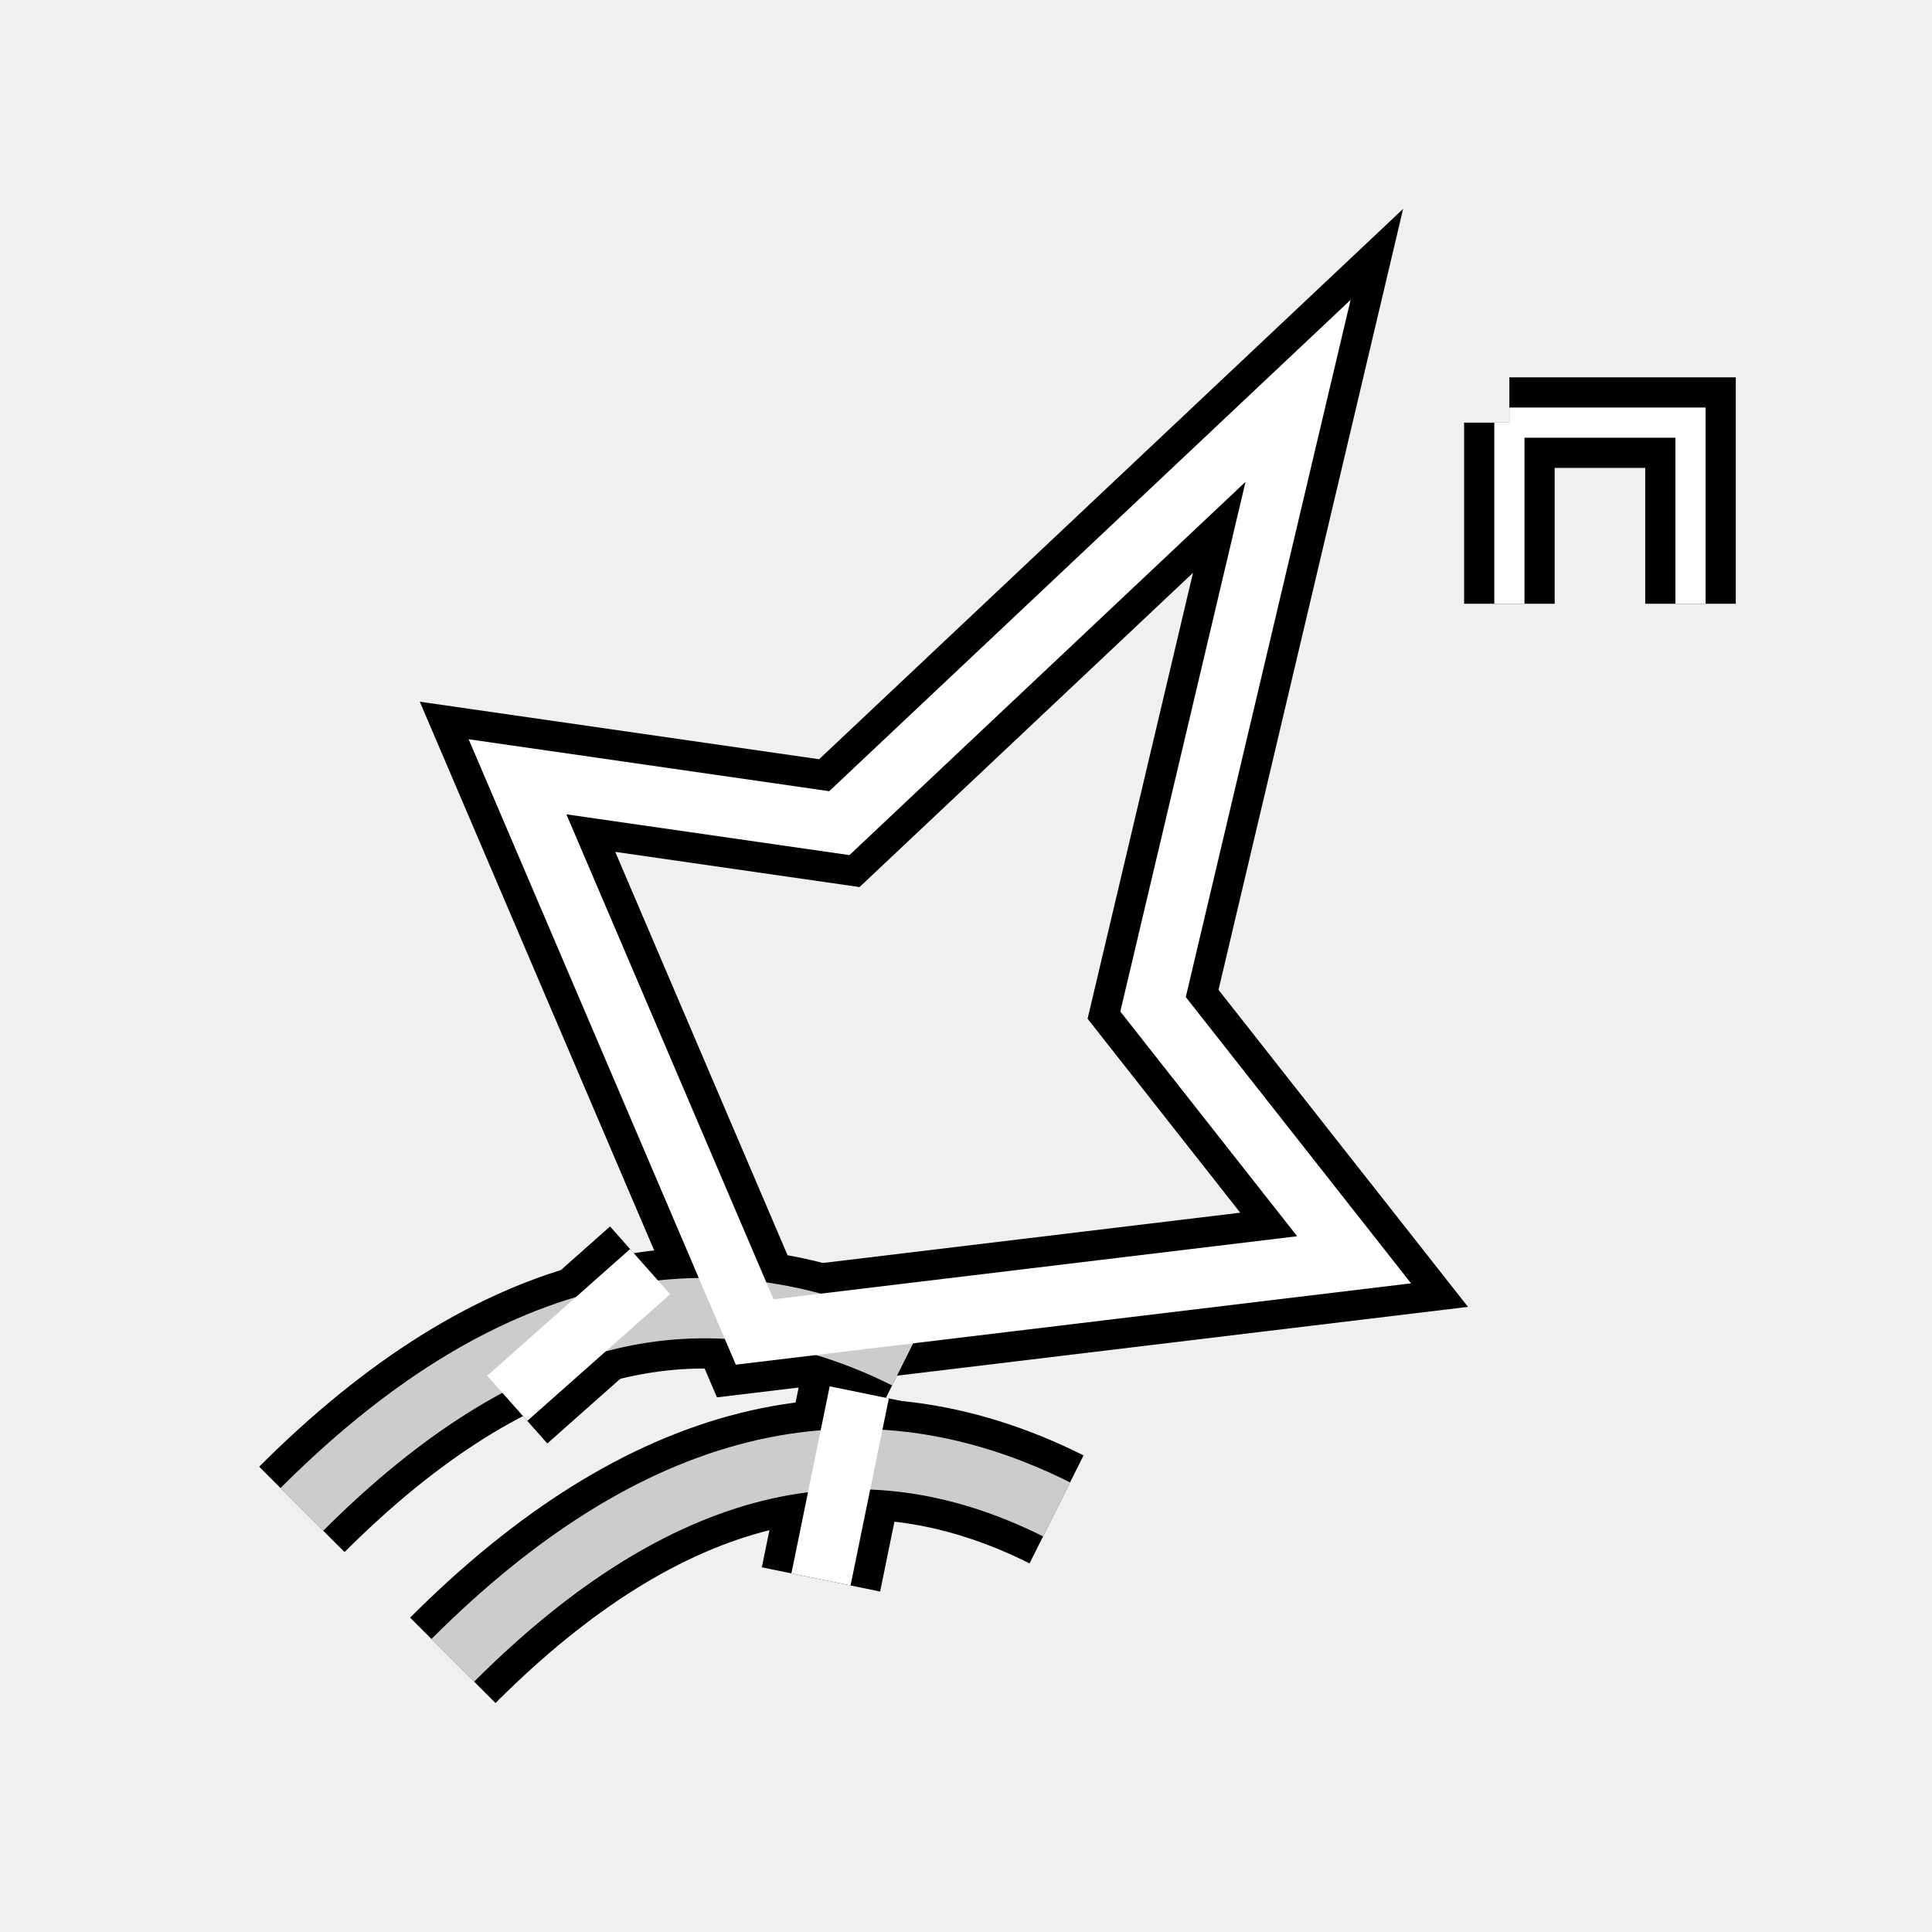
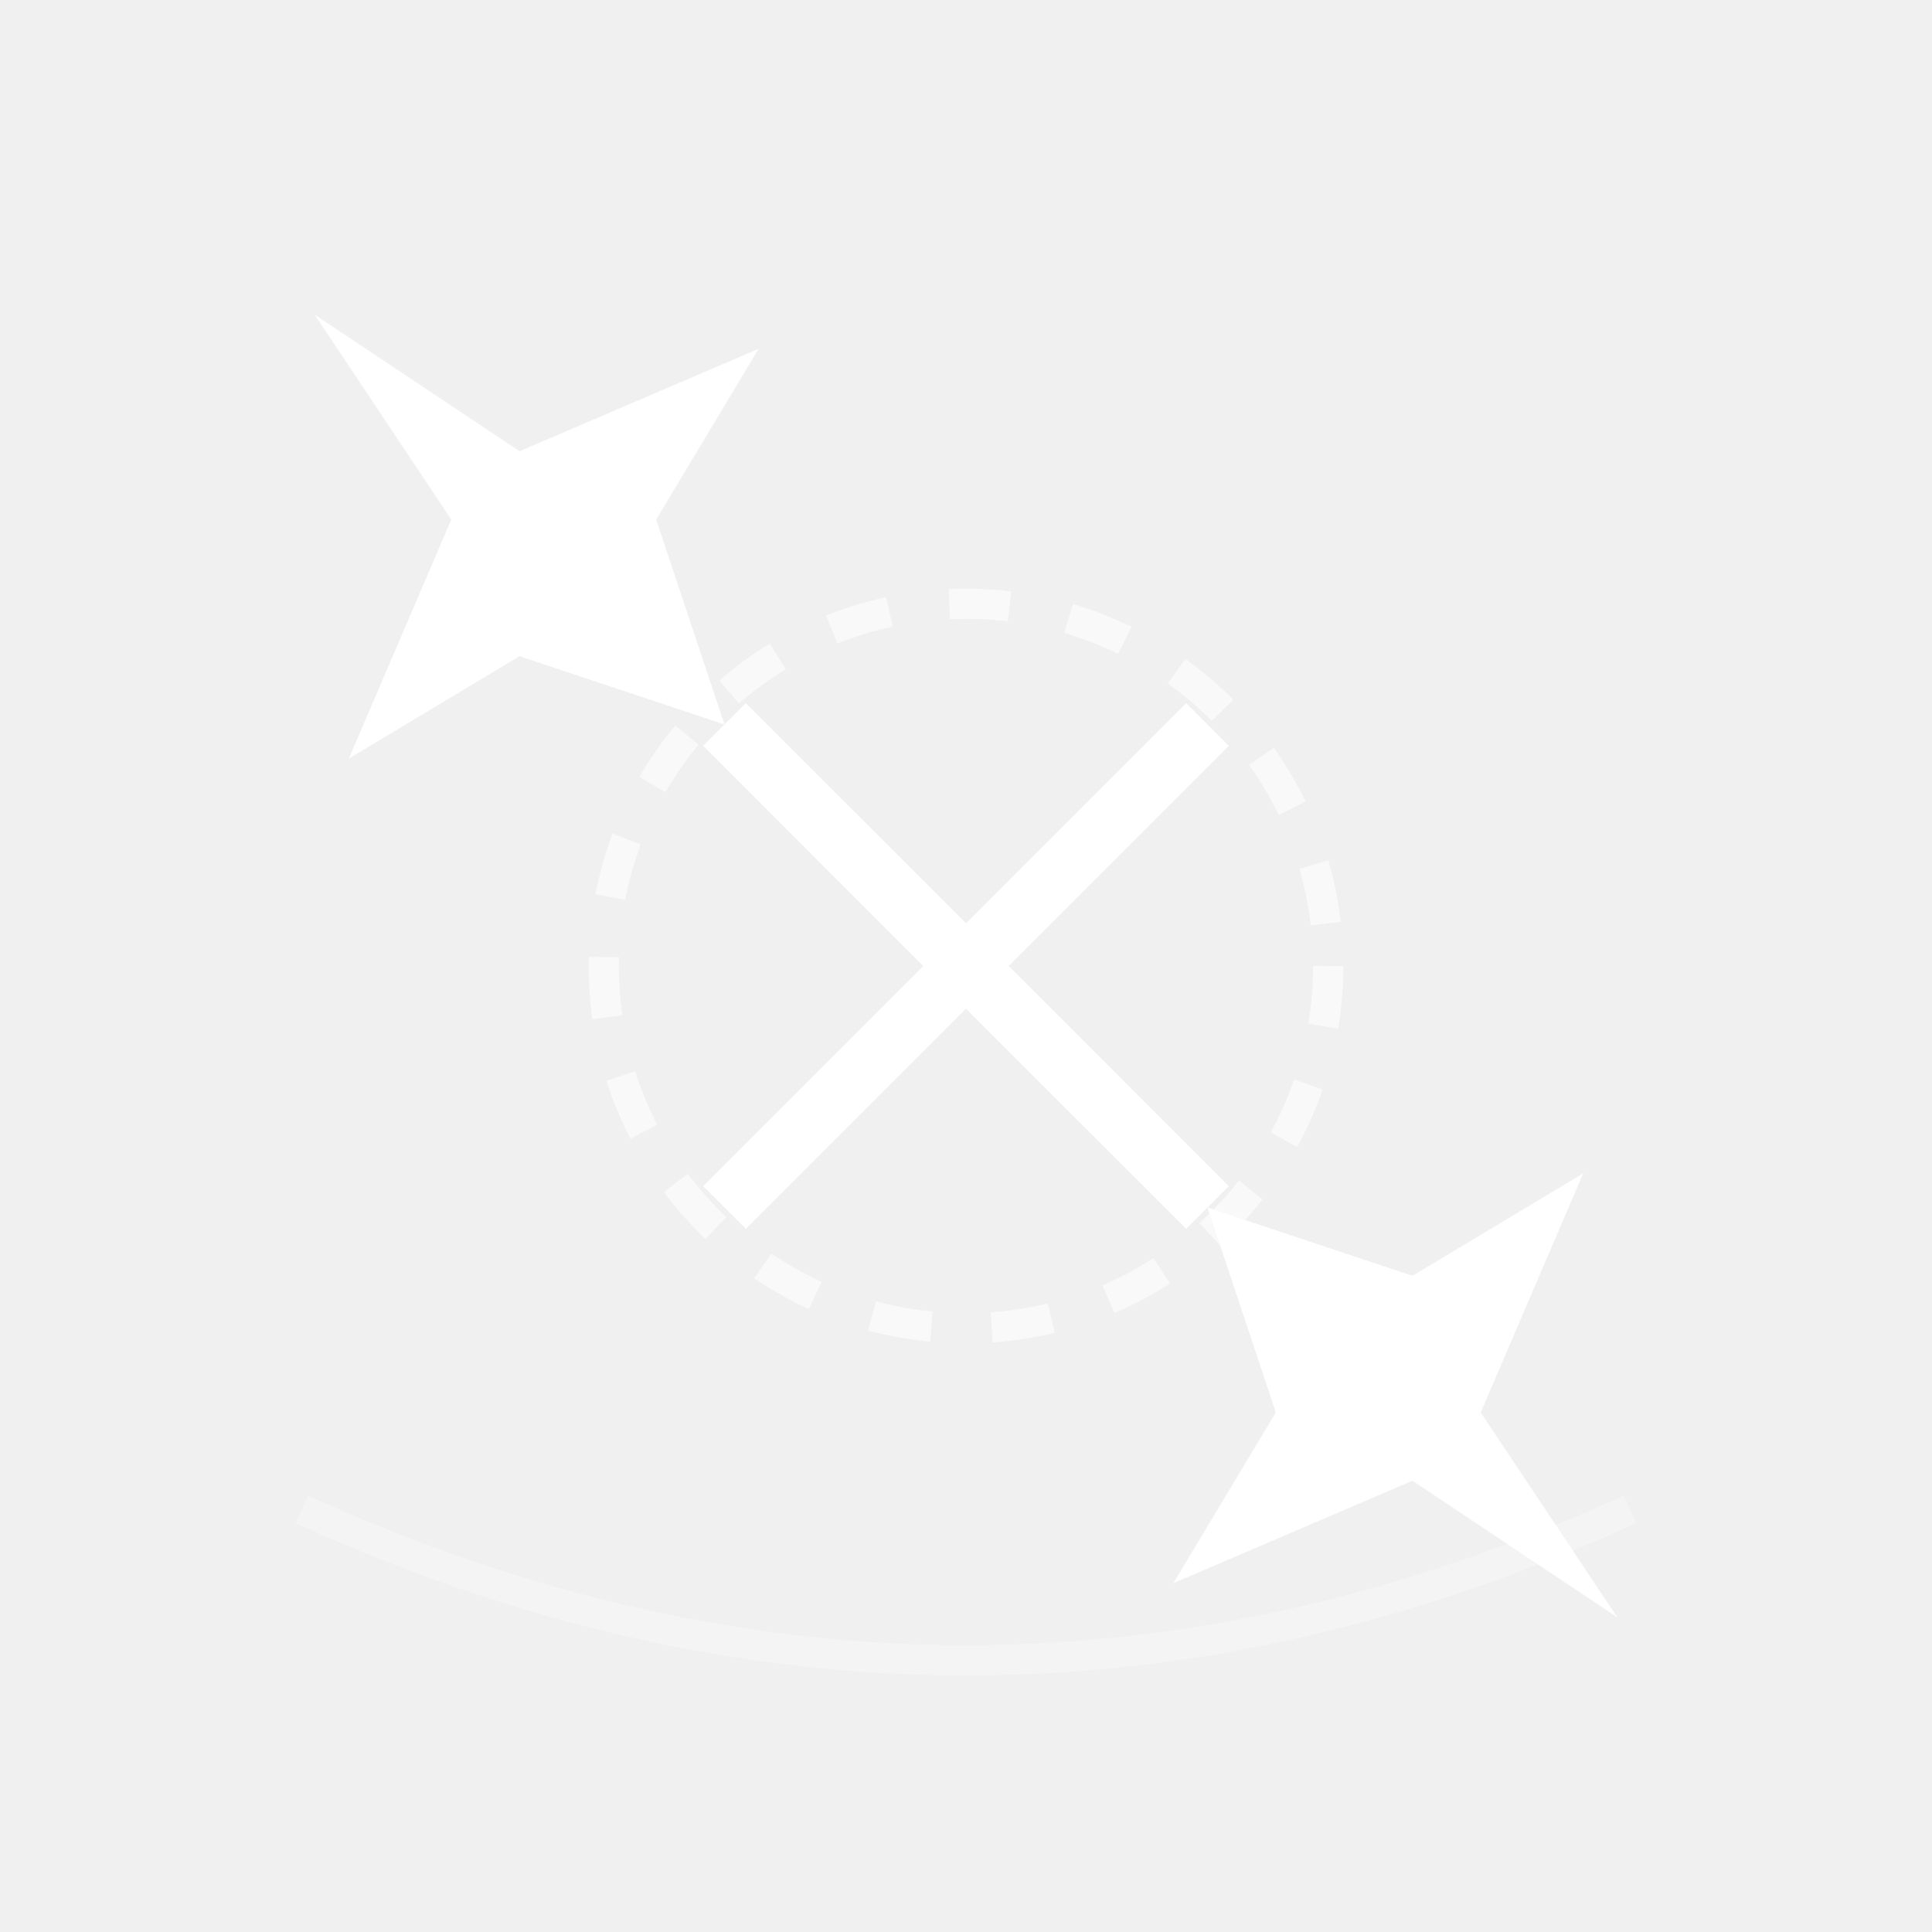
<svg xmlns="http://www.w3.org/2000/svg" width="64" height="64" viewBox="0 0 64 64">
  <defs>
-     <g id="jet" transform="rotate(30 32 32)">
-       <path d="M32 10 L26 30 L16 34 L32 46 L48 34 L38 30 Z" fill="none" />
-       <path d="M28 46 L26 52 M36 46 L38 52" />
-     </g>
-     <g id="motion">
-       <path d="M10 50 Q 20 40 30 45" fill="none" />
-       <path d="M15 55 Q 25 45 35 50" fill="none" />
-     </g>
-     <g id="hud">
-       <path d="M50 14 L56 14 L56 20" fill="none" />
-       <path d="M50 20 L50 14" fill="none" />
+     <g id="fighter-jet">
+       <path d="M0 0 L-4 8 L-12 10 L-2 14 L0 24 L2 14 L12 10 L4 8 Z" fill="white" />
    </g>
  </defs>
-   <use href="#jet" stroke="black" stroke-width="4" />
-   <use href="#motion" stroke="black" stroke-width="4" />
-   <use href="#hud" stroke="black" stroke-width="3" />
-   <use href="#jet" stroke="white" stroke-width="2" />
-   <use href="#motion" stroke="white" stroke-width="2" opacity="0.8" />
-   <use href="#hud" stroke="white" stroke-width="1" />
+   <g transform="translate(24, 24) rotate(135)">
+     <use href="#fighter-jet" transform="scale(0.8)" />
+     <path d="M0 -5 L0 -20" stroke="white" stroke-width="2" opacity="0.5" />
+   </g>
+   <g transform="translate(40, 40) rotate(-45)">
+     <use href="#fighter-jet" transform="scale(0.8)" />
+     <path d="M0 -5 L0 -20" stroke="white" stroke-width="2" opacity="0.5" />
+   </g>
+   <g transform="translate(32, 32)">
+     <circle cx="0" cy="0" r="12" stroke="white" stroke-width="1" stroke-dasharray="2 2" fill="none" opacity="0.6" />
+     <path d="M-8 -8 L8 8" stroke="white" stroke-width="2" />
+     <path d="M8 -8 L-8 8" stroke="white" stroke-width="2" />
+   </g>
+   <path d="M10 50 Q 32 60 54 50" stroke="white" stroke-width="1" fill="none" opacity="0.3" />
</svg>
